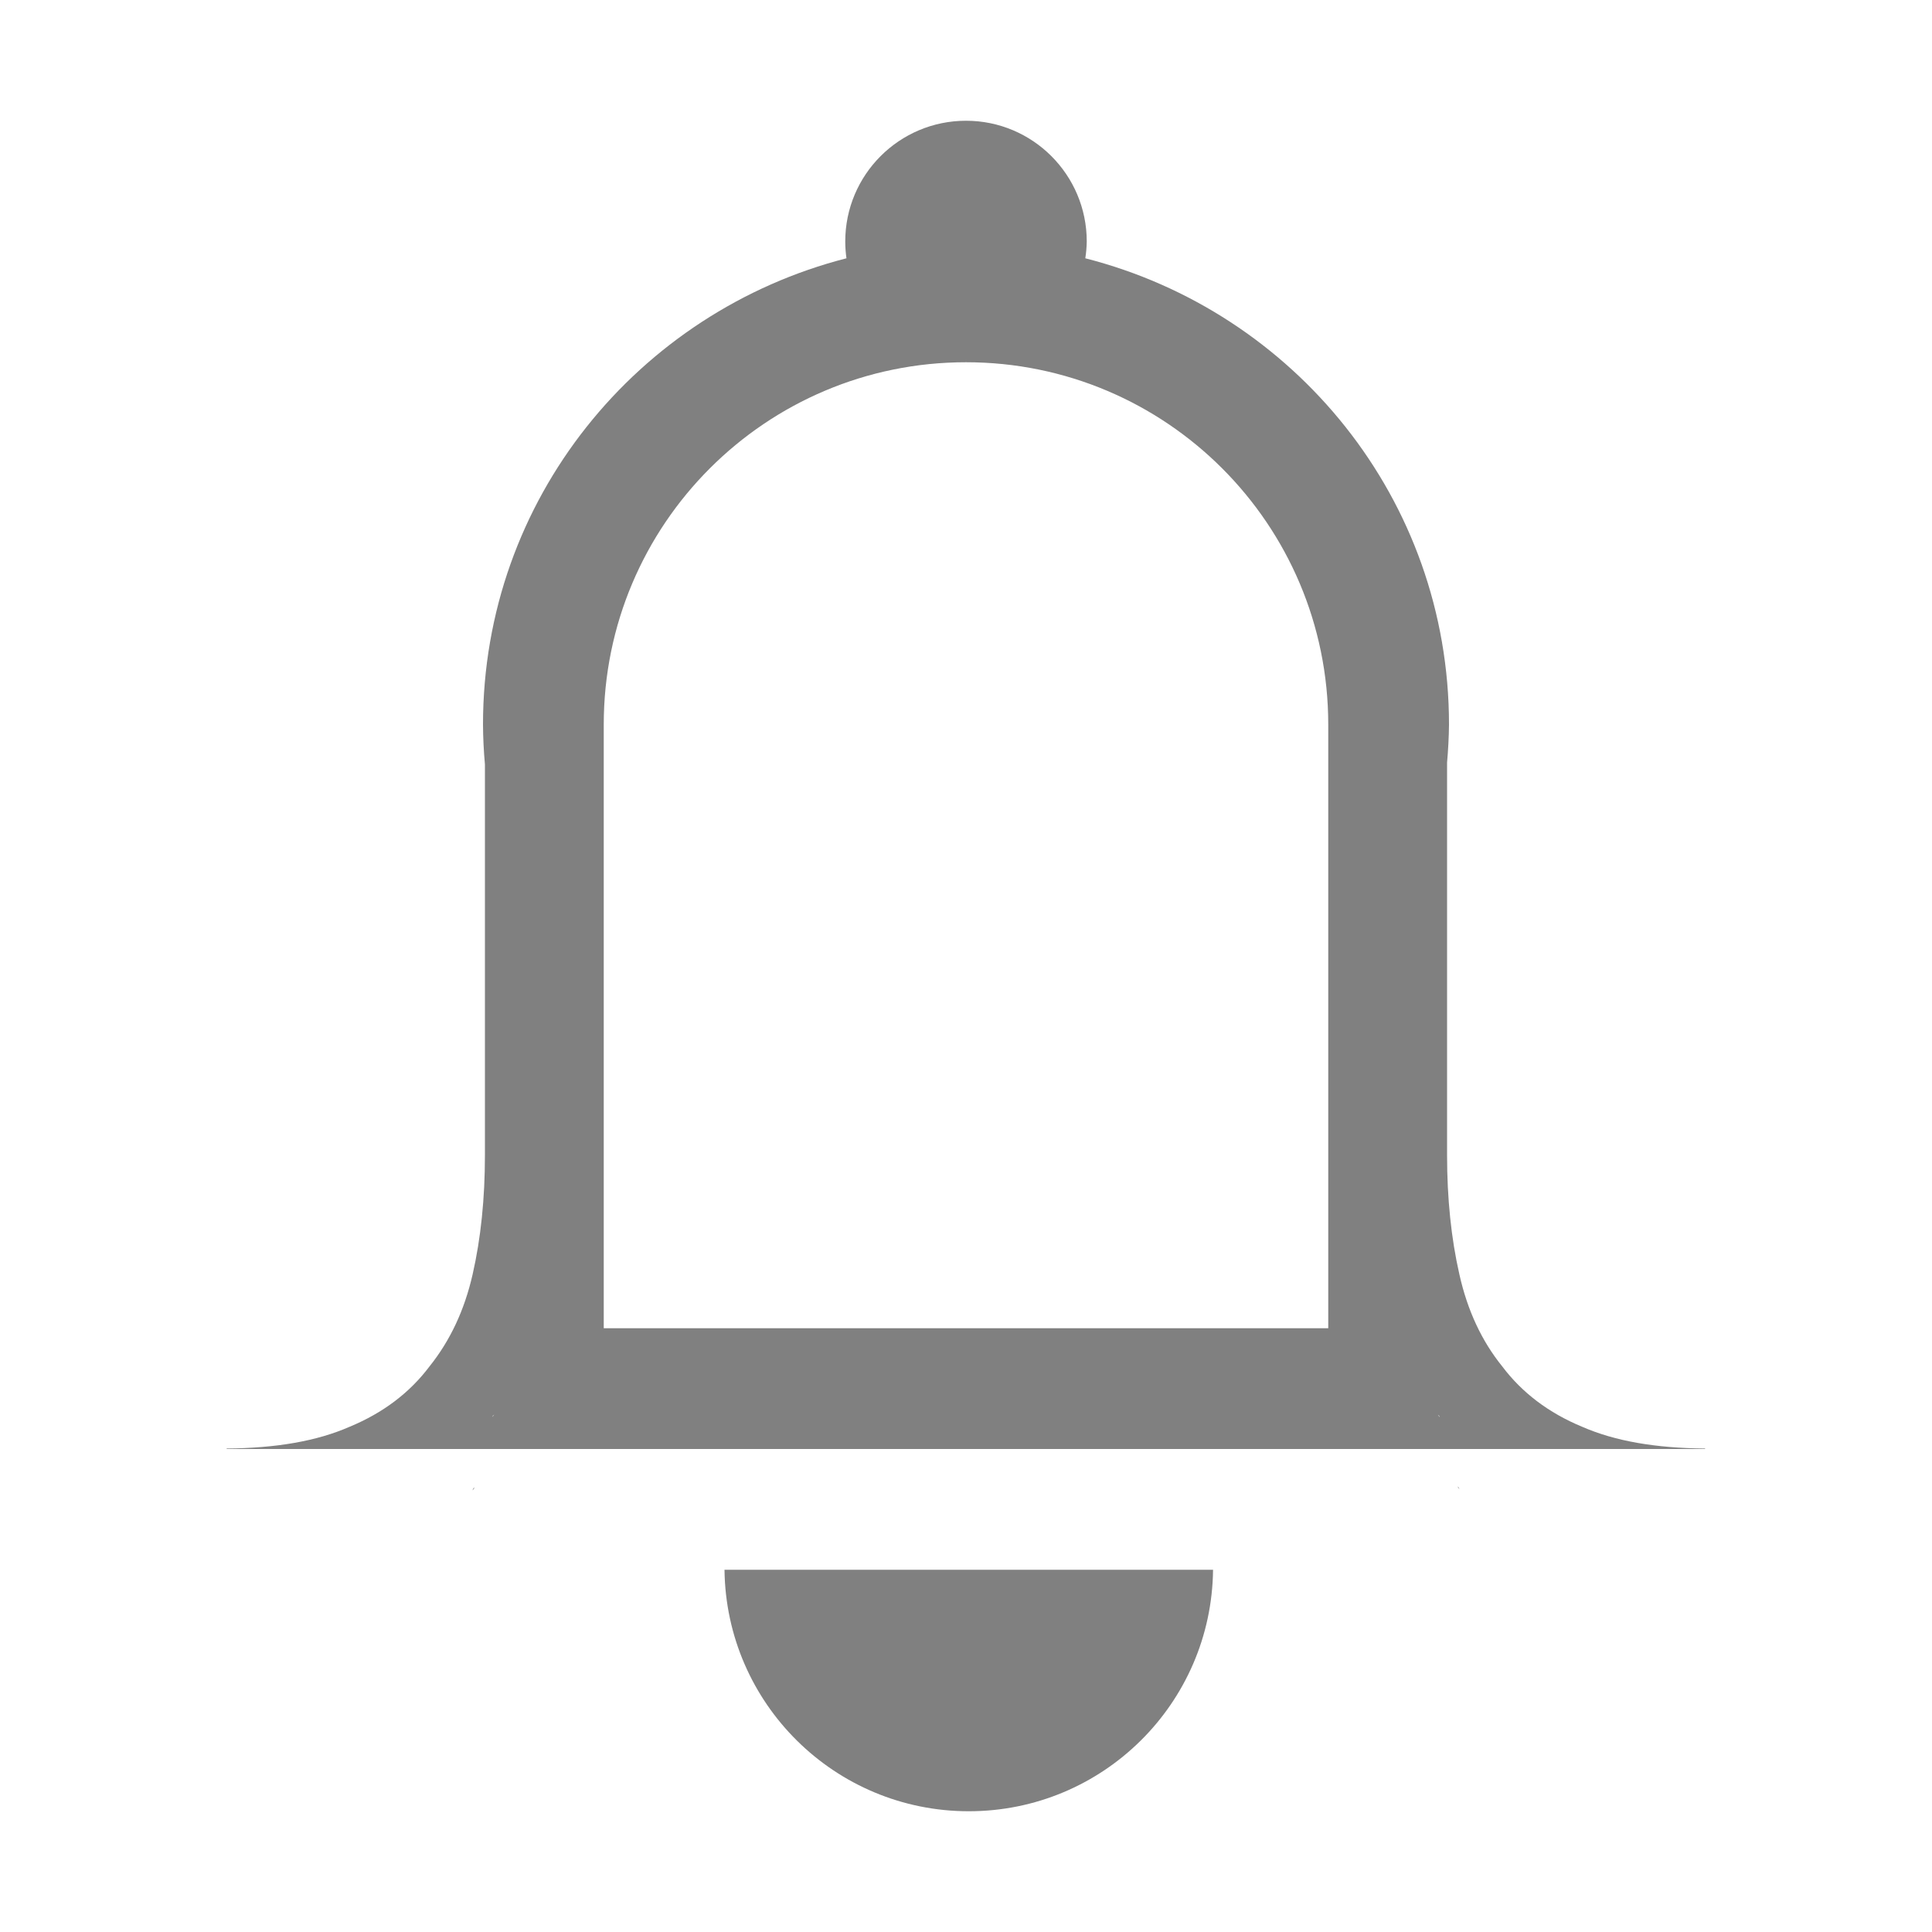
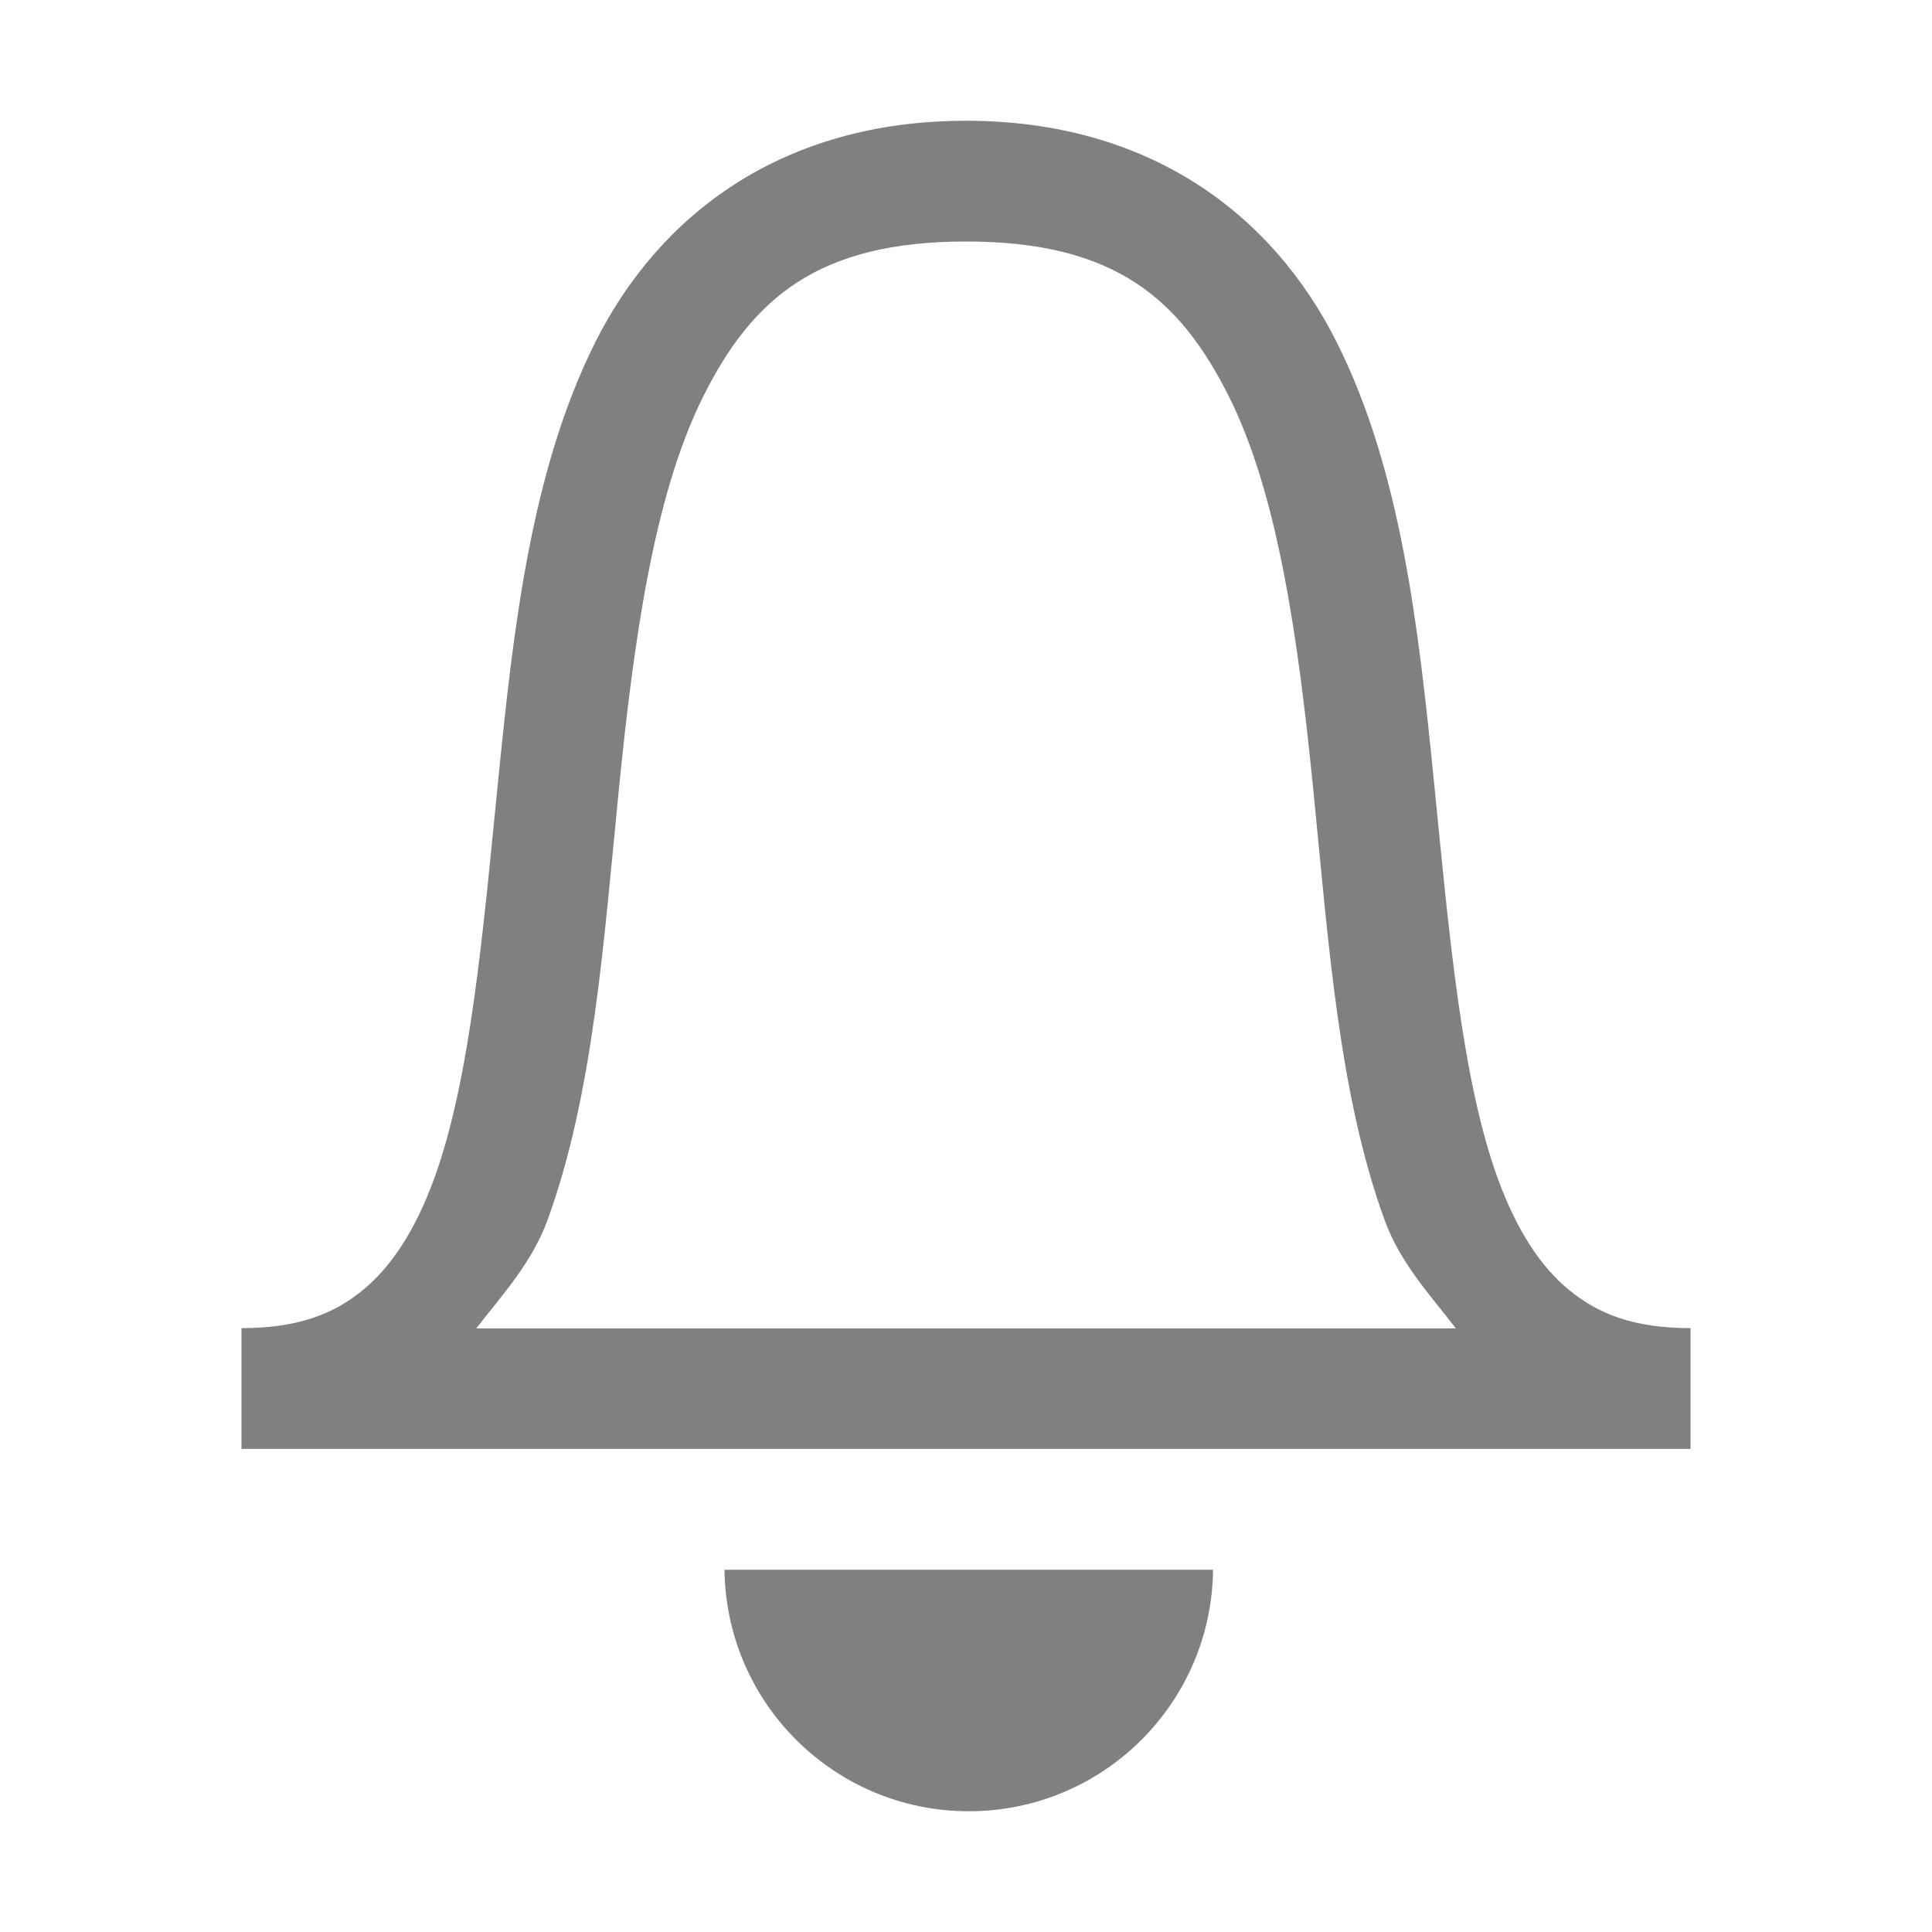
<svg xmlns="http://www.w3.org/2000/svg" version="1.1" viewBox="0 0 16 16">
-   <g transform="translate(-572 -160)">
-     <path d="m580 161a1 1 0 0 0-1 1 1 1 0 0 0 0.01 0.139c-1.728 0.443-3.01 1.996-3.01 3.861 6.6e-4 0.11 6e-3 0.22 0.016 0.33v3.236c0 0.36-0.034 0.69-0.102 0.988-0.068 0.299-0.188 0.551-0.357 0.762-0.163 0.217-0.384 0.385-0.662 0.5-0.271 0.119-0.611 0.177-1.018 0.18v0.004h12.244v-4e-3c-0.407-3e-3 -0.746-0.061-1.018-0.18-0.278-0.115-0.499-0.283-0.662-0.5-0.17-0.21-0.288-0.463-0.355-0.762-0.068-0.298-0.102-0.629-0.102-0.988v-3.25c9e-3 -0.105 0.015-0.211 0.016-0.316 0-1.866-1.283-3.42-3.012-3.861a1 1 0 0 0 0.012-0.139 1 1 0 0 0-1-1zm0 2c1.657 0 3 1.343 3 3v5h-6v-5c0-1.657 1.343-3 3-3zm-3.908 8.717-0.016 0.019c3e-3 -3e-3 4e-3 -8e-3 6e-3 -0.012 2e-3 -3e-3 8e-3 -4e-3 0.01-8e-3zm7.816 0c2e-3 3e-3 8e-3 4e-3 0.01 8e-3 3e-3 3e-3 4e-3 8e-3 6e-3 0.012zm-5.908 1.283c0.013 1.109 0.915 2 2.023 2 1.109 0 2.011-0.891 2.023-2z" fill="#808080" />
-     <path d="m584.07 172.31c3e-3 4e-3 7e-3 6e-3 9e-3 9e-3 3e-3 4e-3 5e-3 0.01 8e-3 0.014z" />
-     <path d="m575.93 172.32-0.018 0.023c3e-3 -4e-3 5e-3 -9e-3 8e-3 -0.014 3e-3 -4e-3 7e-3 -6e-3 9e-3 -9e-3z" />
-   </g>
+   <path d="m8 1c-1.526 0-2.544 0.781-3.072 1.838-0.528 1.057-0.675 2.353-0.801 3.611-0.126 1.258-0.229 2.486-0.533 3.316-0.152 0.415-0.347 0.72-0.588 0.918-0.241 0.198-0.536 0.316-1.006 0.316v1h12v-1c-0.47 0-0.765-0.118-1.006-0.316-0.241-0.198-0.436-0.503-0.588-0.918-0.304-0.83-0.407-2.058-0.533-3.316-0.126-1.258-0.272-2.555-0.801-3.611-0.528-1.057-1.546-1.838-3.072-1.838zm0 1c1.224 0 1.769 0.467 2.178 1.285 0.409 0.818 0.575 2.022 0.699 3.264 0.124 1.242 0.209 2.516 0.592 3.561 0.127 0.346 0.369 0.609 0.588 0.891h-8.113c0.219-0.281 0.461-0.545 0.588-0.891 0.383-1.045 0.468-2.319 0.592-3.561 0.124-1.242 0.29-2.445 0.699-3.264 0.409-0.818 0.954-1.285 2.178-1.285zm-2 11c0.013 1.109 0.915 2 2.023 2 1.109 0 2.011-0.891 2.023-2z" fill="#808080" style="font-feature-settings:normal;font-variant-alternates:normal;font-variant-caps:normal;font-variant-east-asian:normal;font-variant-ligatures:normal;font-variant-numeric:normal;font-variant-position:normal;font-variation-settings:normal;inline-size:0;isolation:auto;mix-blend-mode:normal;shape-margin:0;shape-padding:0;text-decoration-color:#000000;text-decoration-line:none;text-decoration-style:solid;text-indent:0;text-orientation:mixed;text-transform:none;white-space:normal" />
</svg>
